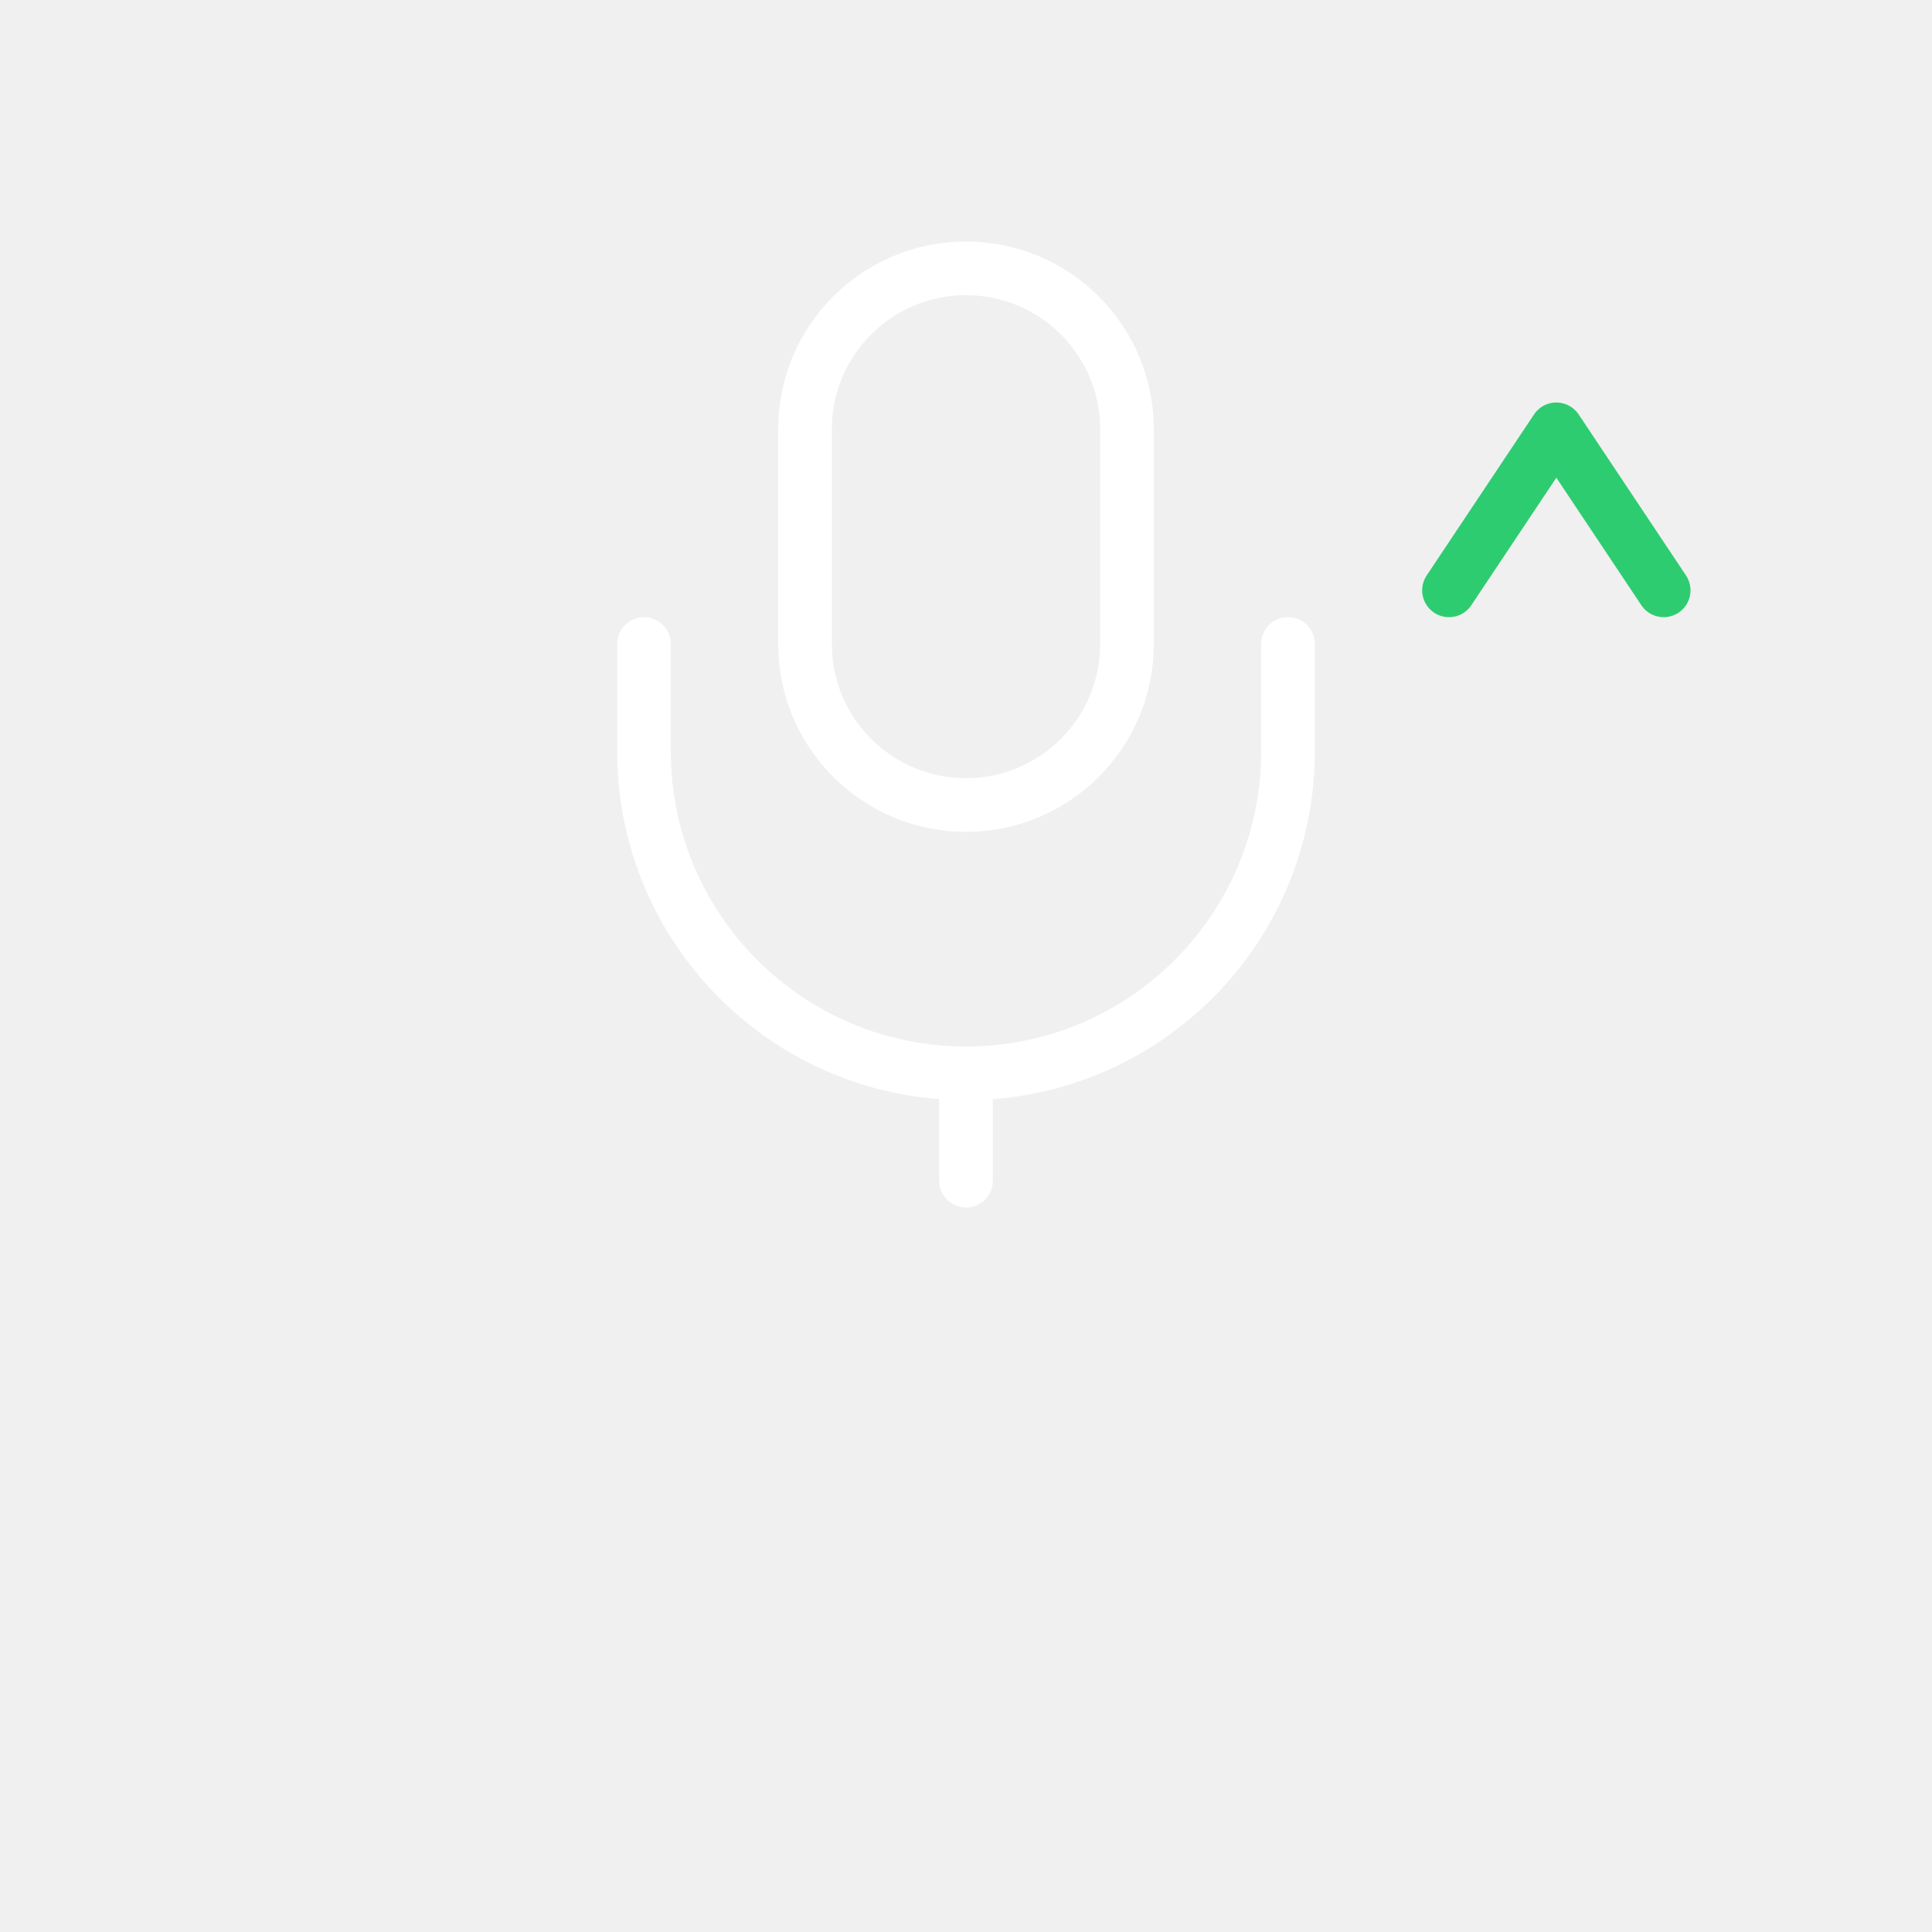
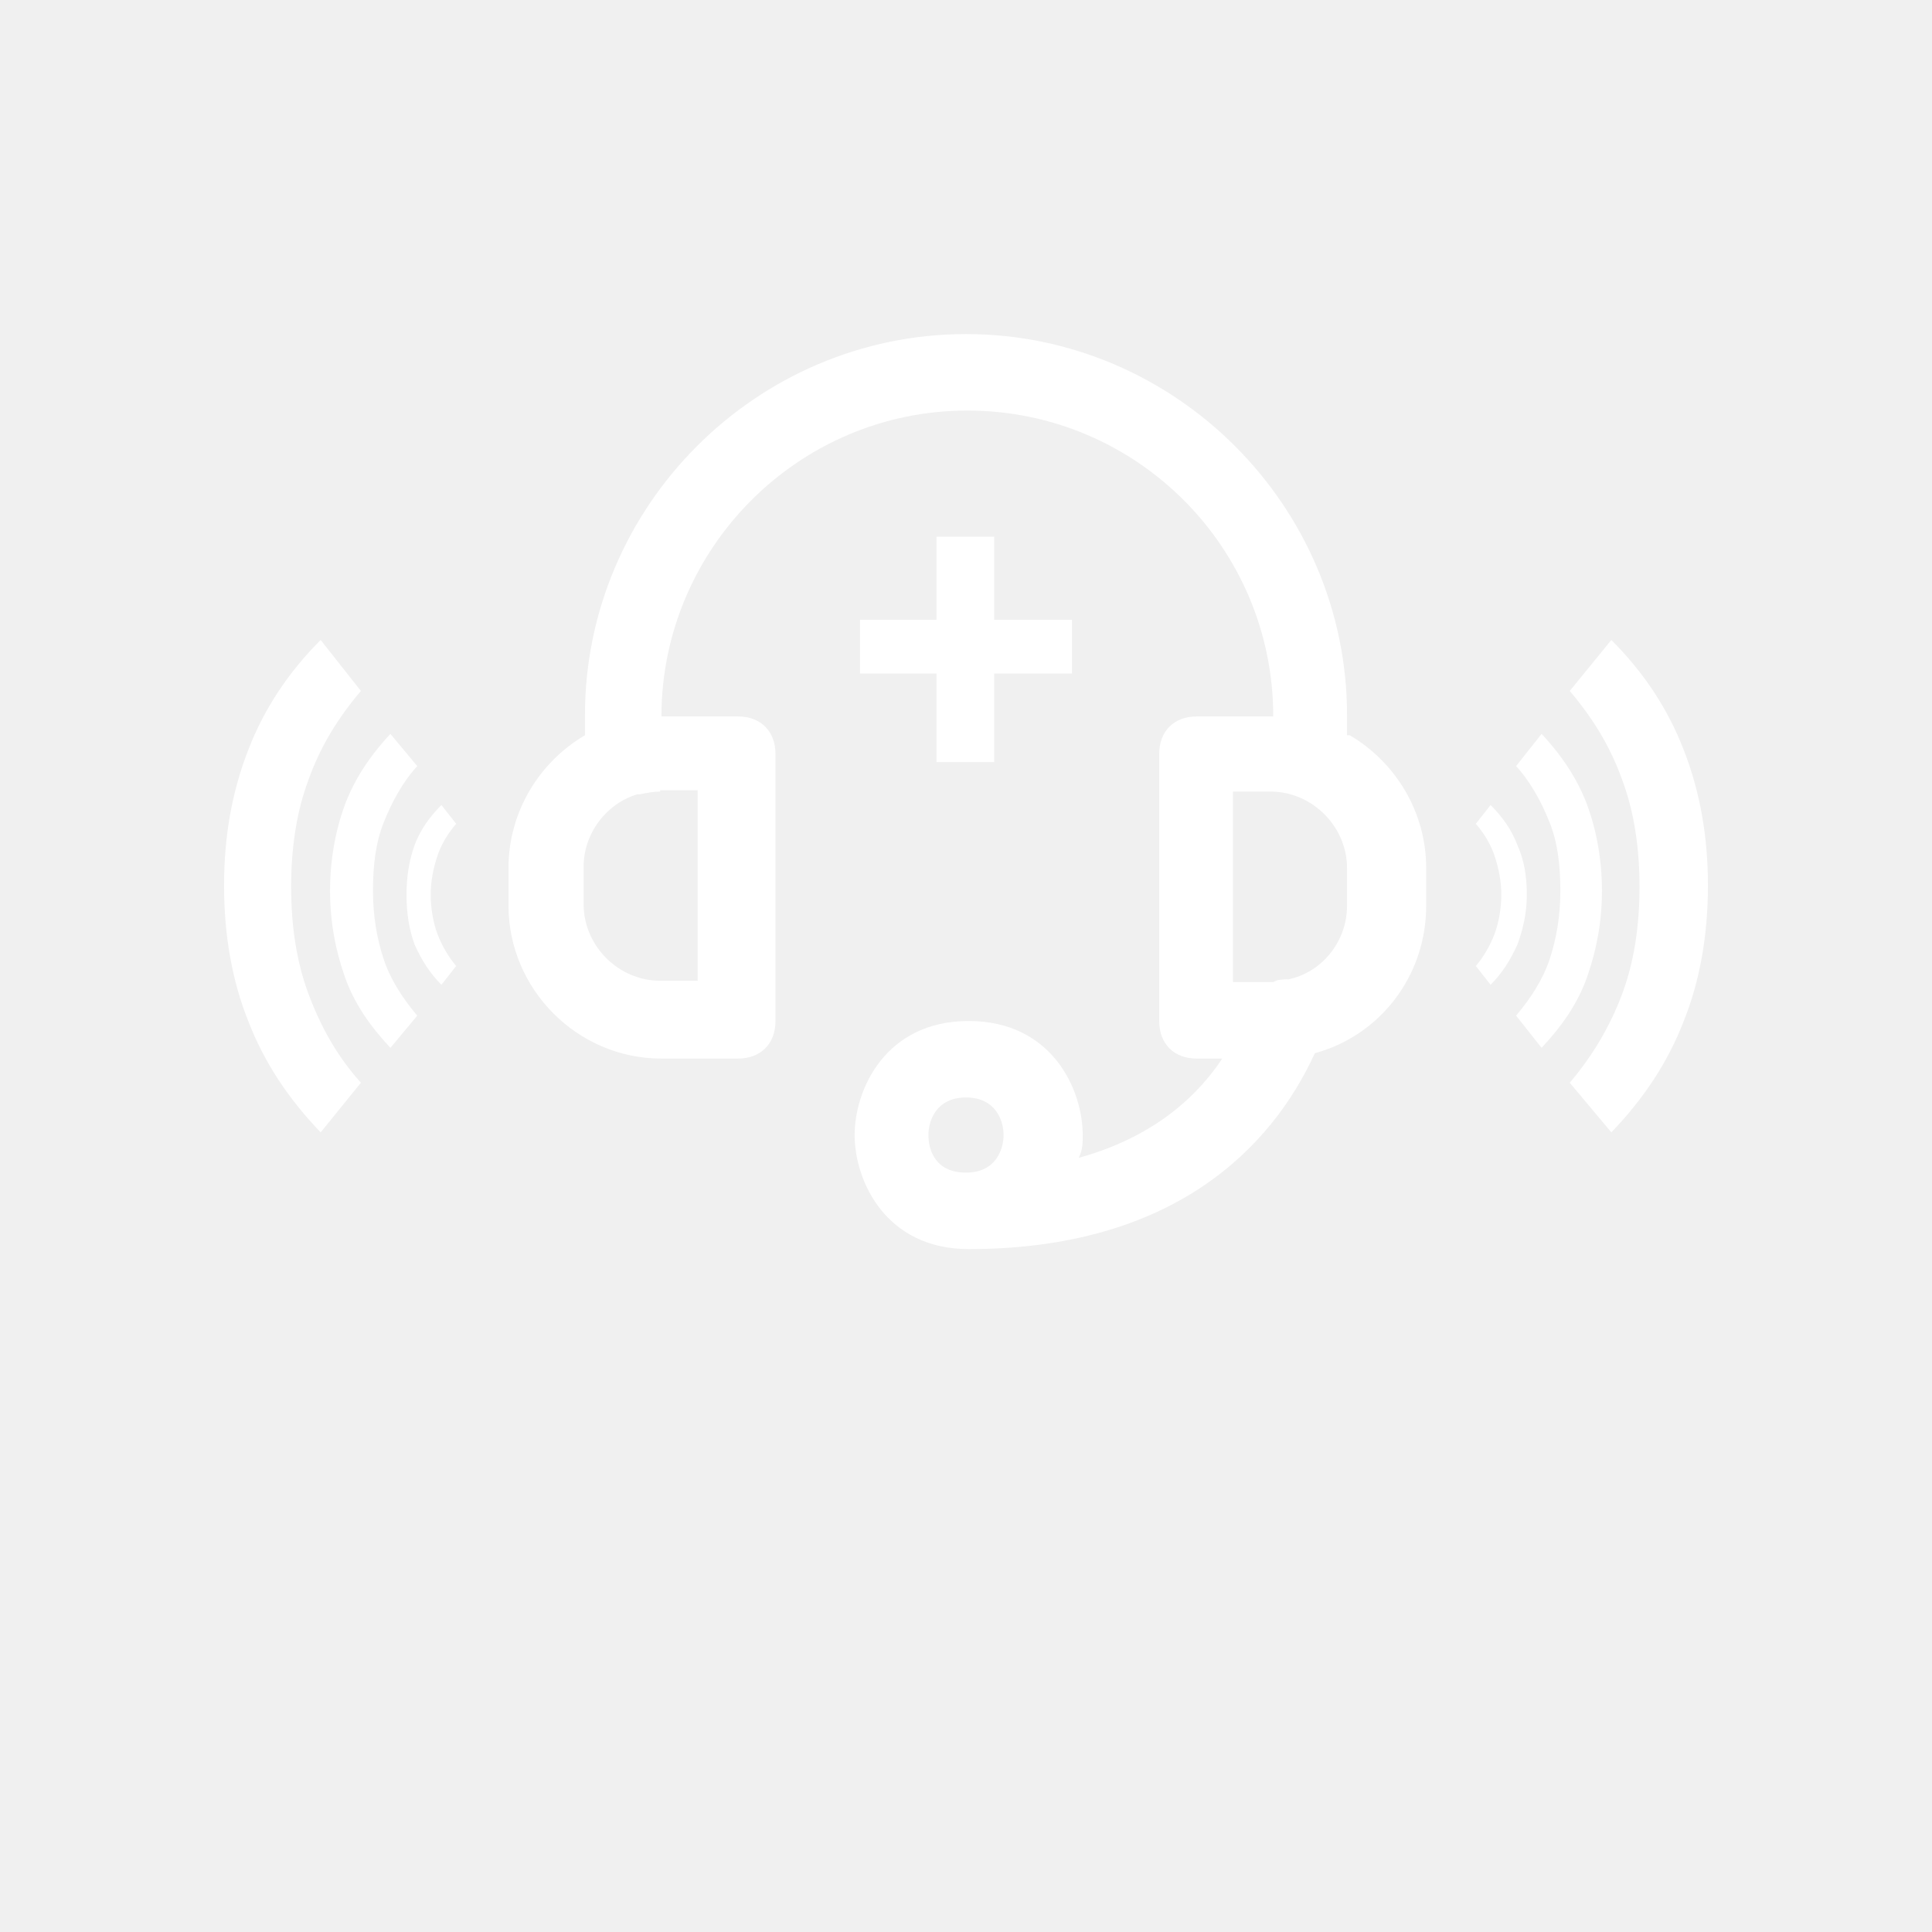
<svg xmlns="http://www.w3.org/2000/svg" viewBox="0 0 144 144">
-   <rect x="60" y="20" width="24" height="40" rx="12" fill="none" stroke="#ffffff" stroke-width="4" />
-   <path d="M48 48v8a24 24 0 0 0 48 0v-8" fill="none" stroke="#ffffff" stroke-width="4" stroke-linecap="round" />
-   <line x1="72" y1="80" x2="72" y2="88" stroke="#ffffff" stroke-width="4" stroke-linecap="round" />
-   <polyline points="108,44 116,32 124,44" fill="none" stroke="#2ecc71" stroke-width="4" stroke-linecap="round" stroke-linejoin="round" />
+   <path fill="#ffffff" d="M94.9,73.2c.4,0,.8,0,1.1-.2-.4,0-.8,0-1.1.2ZM94.9,73.2c.4,0,.8,0,1.1-.2-.4,0-.8,0-1.1.2ZM94.9,73.2c.4,0,.8,0,1.1-.2-.4,0-.8,0-1.1.2Z" />
+   <path fill="#ffffff" d="M100.4,54.8c0-.5,0-1,0-1.5,0-15.6-12.8-28.4-28.4-28.4s-28.4,12.8-28.4,28.4,0,1,0,1.5c-3.4,2-5.7,5.7-5.7,9.9v2.8c0,6.2,5.1,11.4,11.4,11.4h5.7c1.7,0,2.8-1.1,2.8-2.8v-19.9c0-1.7-1.1-2.8-2.8-2.8h-5.7c0-12.5,10.2-22.8,22.8-22.8s22.8,10.2,22.8,22.8h0s-5.7,0-5.7,0c-1.7,0-2.8,1.1-2.8,2.8v19.9c0,1.7,1.1,2.8,2.8,2.8h1.9c-2.4,3.6-6,6.1-10.7,7.4.3-.6.3-1.1.3-1.7,0-3.4-2.3-8.5-8.5-8.5s-8.5,5.1-8.5,8.5,2.3,8.5,8.5,8.5h0c15.3,0,22.6-7.6,25.8-14.6,4.8-1.3,8.3-5.7,8.3-11v-2.8c0-4.2-2.3-7.9-5.7-9.9ZM49.2,58.9h2.8v14.2h-2.8c-3.1,0-5.7-2.6-5.7-5.7v-2.8c0-2.5,1.7-4.7,4-5.4,0,0,0,0,0,0,0,0,.1,0,.2,0,.5-.1,1-.2,1.5-.2ZM72,87.4c-2.3,0-2.8-1.7-2.8-2.8s.6-2.8,2.8-2.8,2.8,1.7,2.8,2.8-.6,2.8-2.8,2.8ZM100.4,67.5c0,2.7-1.9,5-4.4,5.5-.4,0-.8.2-1.1.2,0,0-.1,0-.2,0h-2.8v-14.2h2.8c3.1,0,5.7,2.6,5.7,5.7v2.8Z" />
+   <path fill="#ffffff" d="M32.9,73.4c-.9-.9-1.5-1.9-2-3-.4-1.1-.6-2.3-.6-3.7s.2-2.6.6-3.7c.4-1.1,1.1-2.1,2-3l1.1,1.4c-.6.7-1.1,1.5-1.4,2.4-.3.9-.5,1.9-.5,2.9s.2,2.1.5,2.9.8,1.7,1.4,2.4l-1.1,1.4h0ZM29.1,78.1c-1.5-1.6-2.7-3.3-3.4-5.3s-1.1-4.1-1.1-6.4.4-4.5,1.1-6.4,1.9-3.7,3.4-5.3l2,2.4c-1.1,1.2-1.9,2.7-2.5,4.2s-.8,3.2-.8,5.1.3,3.6.8,5.1,1.4,2.9,2.5,4.2l-2,2.4h0ZM23.9,84.4c-2.4-2.5-4.2-5.2-5.4-8.3-1.2-3-1.8-6.4-1.8-10.1s.6-7,1.8-10.1,3-5.8,5.4-8.2l3,3.8c-1.7,2-3,4.1-3.9,6.6-.9,2.4-1.3,5.1-1.3,8s.4,5.6,1.3,8,2.1,4.6,3.9,6.6l-3,3.7h0Z" />
+   <path fill="#ffffff" d="M111.1,73.4c.9-.9,1.5-1.9,2-3,.4-1.1.7-2.3.7-3.7s-.2-2.6-.7-3.7c-.4-1.1-1.1-2.1-2-3l-1.1,1.4c.6.7,1.1,1.5,1.4,2.4.3.9.5,1.9.5,2.9s-.2,2.1-.5,2.9-.8,1.7-1.4,2.4l1.1,1.4h0ZM114.9,78.1c1.5-1.6,2.7-3.3,3.4-5.3s1.1-4.1,1.1-6.4-.4-4.5-1.1-6.4-1.9-3.7-3.4-5.3l-1.9,2.4c1.1,1.2,1.9,2.7,2.5,4.2s.8,3.2.8,5.1-.3,3.6-.8,5.1-1.4,2.9-2.5,4.2l1.9,2.4h0ZM120.1,84.4c2.4-2.5,4.2-5.2,5.4-8.3,1.2-3,1.8-6.4,1.8-10.1s-.6-7-1.8-10.1-3-5.8-5.4-8.2l-3.1,3.8c1.7,2,3,4.1,3.9,6.6.9,2.4,1.3,5.1,1.3,8s-.4,5.6-1.3,8-2.2,4.6-3.9,6.6l3.1,3.7h0Z" />
+   <path fill="#ffffff" d="M64.1,46.2v4h15.8v-4h-15.8ZM69.8,40v16.8h4.3v-16.8h-4.3Z" />
</svg>
